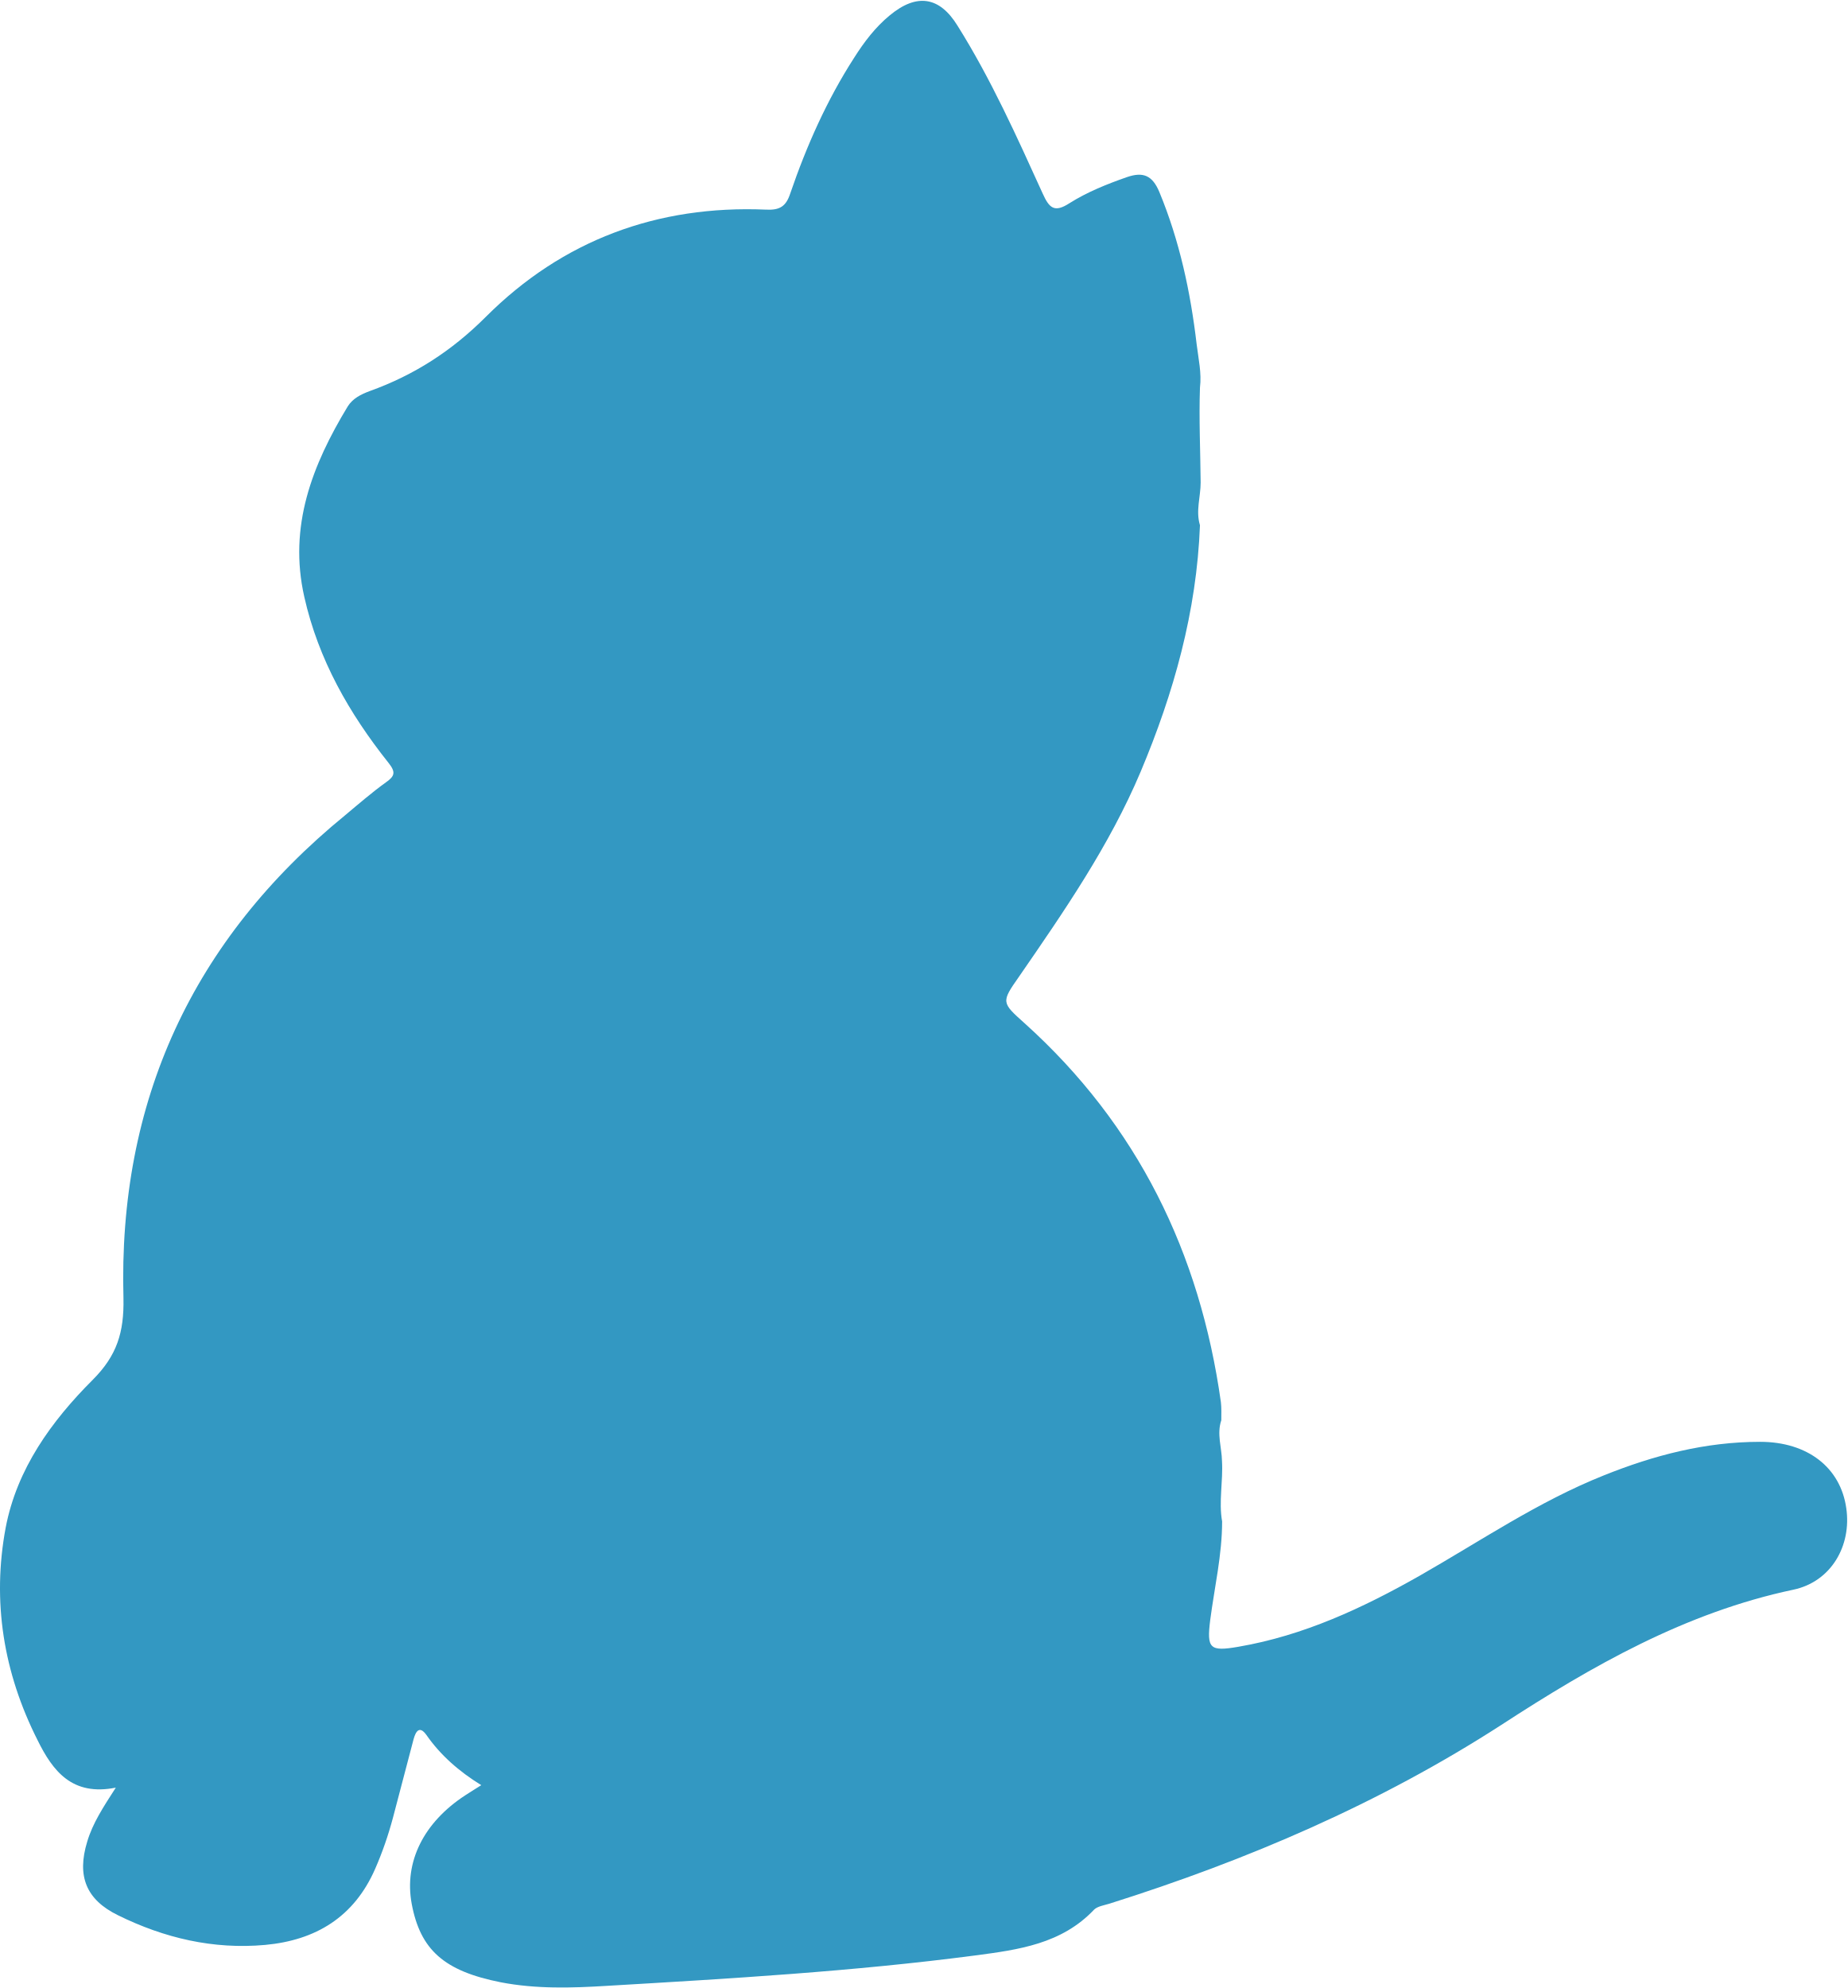
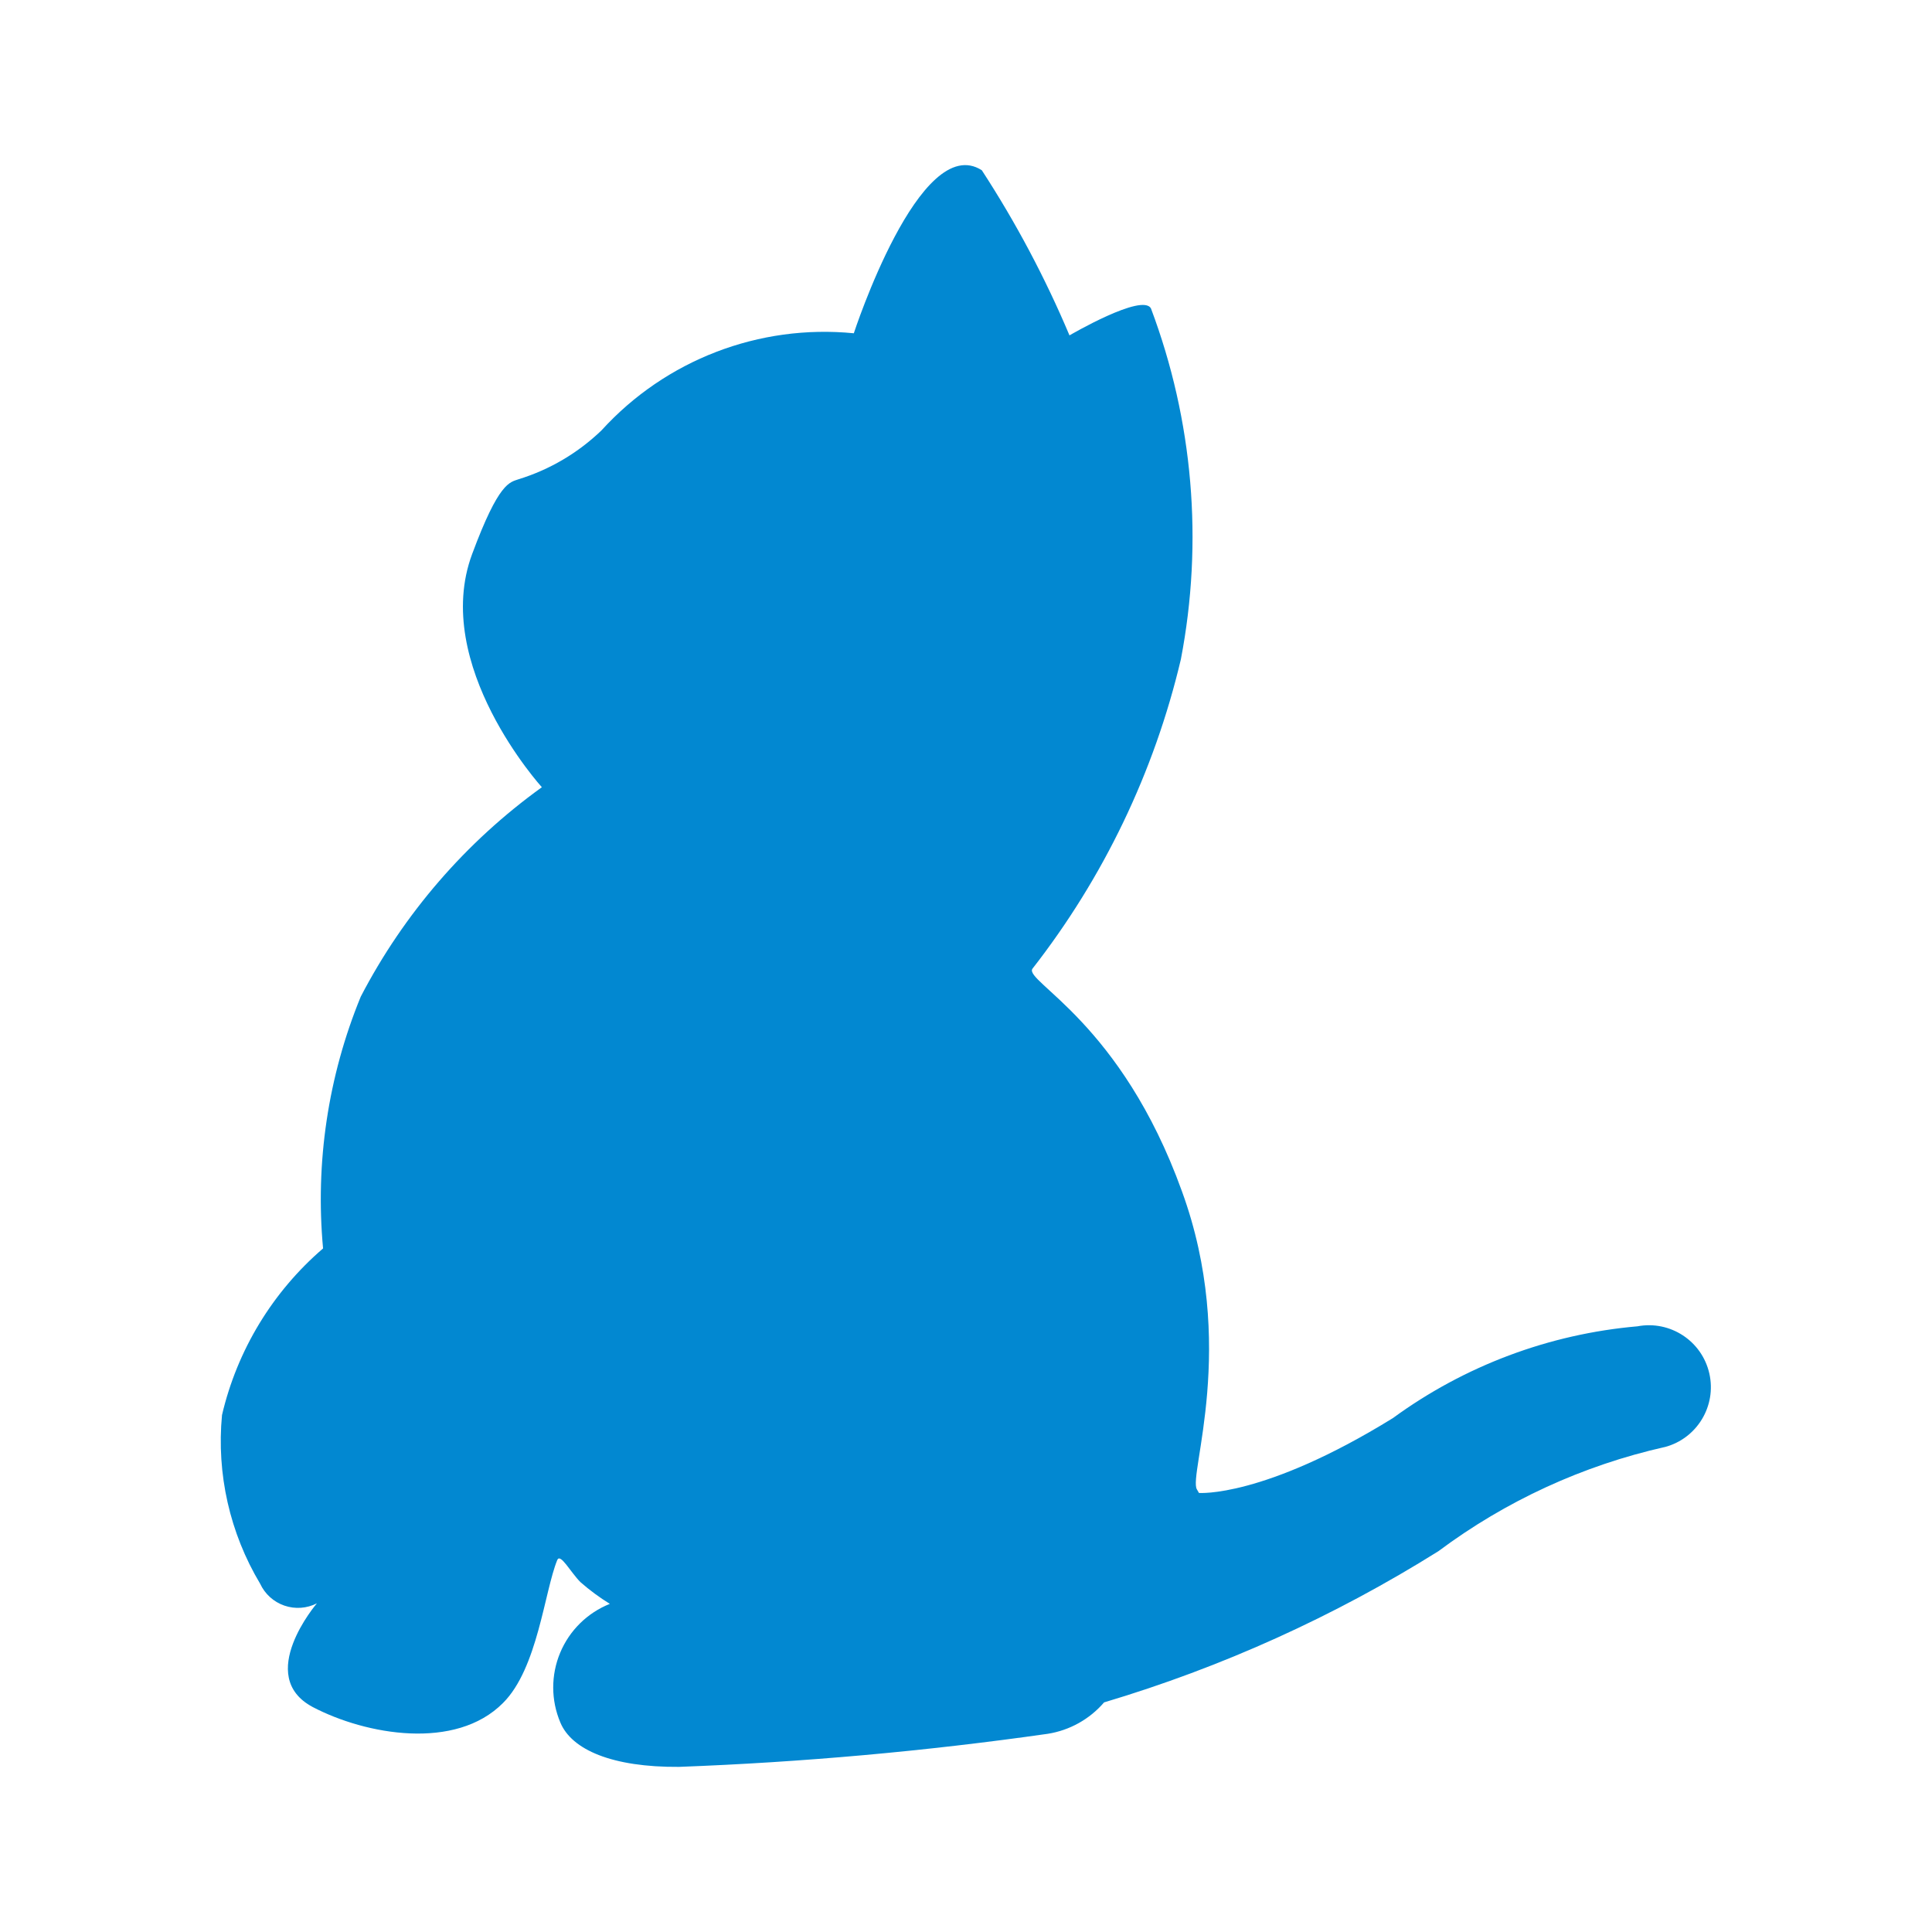
- <svg xmlns="http://www.w3.org/2000/svg" width="2202" height="2369">
-   <path fill="#3398c2" d="M1456.38 1813.02c0 39.77-9.13 78.57-14.18 117.36-4.24 34.07-.82 37.98 33.74 31.95 77.75-13.36 148.01-46.13 215.82-84.6 72.53-41.4 141.65-88.51 219.24-119.48 59.98-24.12 121.27-40.1 186.47-40.1 56.57 0 95.85 30.65 102.7 79.06 6.52 44.82-18.1 87.69-63.09 97.15-128.61 27.22-239.61 90.63-347.85 161.05-145.07 93.72-303.02 161.37-467.49 213.21-6.04 1.79-13.86 3.09-17.77 6.84-38.8 41.08-90.14 47.93-141.98 54.77-145.4 19.07-291.78 27.55-438.48 36.19-42.22 2.61-84.6 3.91-126.82-4.24-67.32-13.36-95.85-38.47-106.11-93.73-9.13-49.71 14.18-96.66 63.89-129.1 5.22-3.42 10.76-6.84 19.07-12.06-26.73-16.46-48.73-35.86-65.52-59.98-8.15-11.25-12.55-4.24-15.16 5.21-8.15 31.14-16.47 62.6-24.62 93.73-5.54 20.7-12.55 41.08-21.19 60.8-25.1 57.38-70.74 85.09-131.22 90.63-61.77 5.54-119.97-8.15-175.22-35.37-37.99-18.58-49.23-46.62-36.68-87.7 6.52-22 19.07-41.07 34.07-64.38-52.16 10.43-75.15-19.89-93.24-56.57-40.59-80.36-54.45-165.28-37.98-253.31 13.36-69.92 54.44-126.81 103.67-176.04 28.85-28.85 37.49-56.56 36.68-97.15-6.52-234.4 81.99-426.91 264.23-575.73 15.97-13.37 31.94-27.22 48.73-39.29 10.44-7.33 11.58-12.06 3.1-22.82-47.11-59.17-83.78-123.39-100.57-198.05-19.07-84.11 9.45-157.13 51.83-227.06 6.03-9.46 15.49-14.18 25.92-18.1 53.14-19.07 97.97-47.92 138.55-88.51 91.45-91.44 204.57-133.34 334-127.79 16.46.81 23.8-3.92 28.85-19.4 19.4-56.56 43.52-111.01 75.96-161.38 12.06-19.07 25.43-36.67 42.71-50.85 31.95-26.41 59.17-22.5 80.69 12.55 39.77 63.41 70.41 131.71 101.39 199.84 7.82 17.28 13.85 23.31 31.94 11.58 21.19-13.37 44.83-22.83 68.63-31.14 19.07-6.52 30.15-2.12 38.47 17.77 24.12 58.19 37.16 119.15 44.5 181.75 2.12 17.28 6.03 34.07 3.91 51.35-1.3 37.49.49 75.14.82 113.12 0 16.79-6.04 33.74-.82 50.86-3.91 102.69-31.13 199.84-70.74 293.89-37.17 88.03-91.12 166.11-145.08 244.35-21.19 30.15-20.7 30.64 6.85 55.26 134.64 121.27 208.97 273.68 233.91 451.52.82 6.85.49 14.18.49 21.52-5.54 16.46.49 32.43.81 48.41 1.47 24.29-4.07 48.57.17 72.21" />
+ <svg xmlns="http://www.w3.org/2000/svg" viewBox="0 0 32 32">
+   <path fill="#0288d1" d="M27.575 23.967a9.9 9.9 0 0 0-3.751 1.726 22.6 22.6 0 0 1-5.537 2.504 1.55 1.55 0 0 1-.931.52 59 59 0 0 1-6.11.548c-1.102.008-1.777-.282-1.965-.735a1.49 1.49 0 0 1 .82-1.965 3.6 3.6 0 0 1-.486-.359c-.163-.162-.334-.487-.385-.367-.213.52-.324 1.794-.897 2.366-.786.795-2.273.53-3.153.069-.965-.513.069-1.718.069-1.718a.69.69 0 0 1-.94-.324 4.6 4.6 0 0 1-.632-2.794 5.2 5.2 0 0 1 1.674-2.76 8.84 8.84 0 0 1 .624-4.17 9.9 9.9 0 0 1 3-3.469S7.136 11.015 7.82 9.177c.444-1.196.623-1.187.769-1.239a3.44 3.44 0 0 0 1.375-.811 4.99 4.99 0 0 1 4.178-1.607s1.094-3.357 2.12-2.7a17.4 17.4 0 0 1 1.452 2.735s1.213-.71 1.35-.445a10.74 10.74 0 0 1 .495 5.81 13.3 13.3 0 0 1-2.46 5.127c-.129.214 1.47.889 2.477 3.683.932 2.554.103 4.699.248 4.938.026.043.034.06.034.06s1.068.085 3.213-1.24a8.05 8.05 0 0 1 4.05-1.52 1.026 1.026 0 0 1 .453 2Z" />
</svg>
